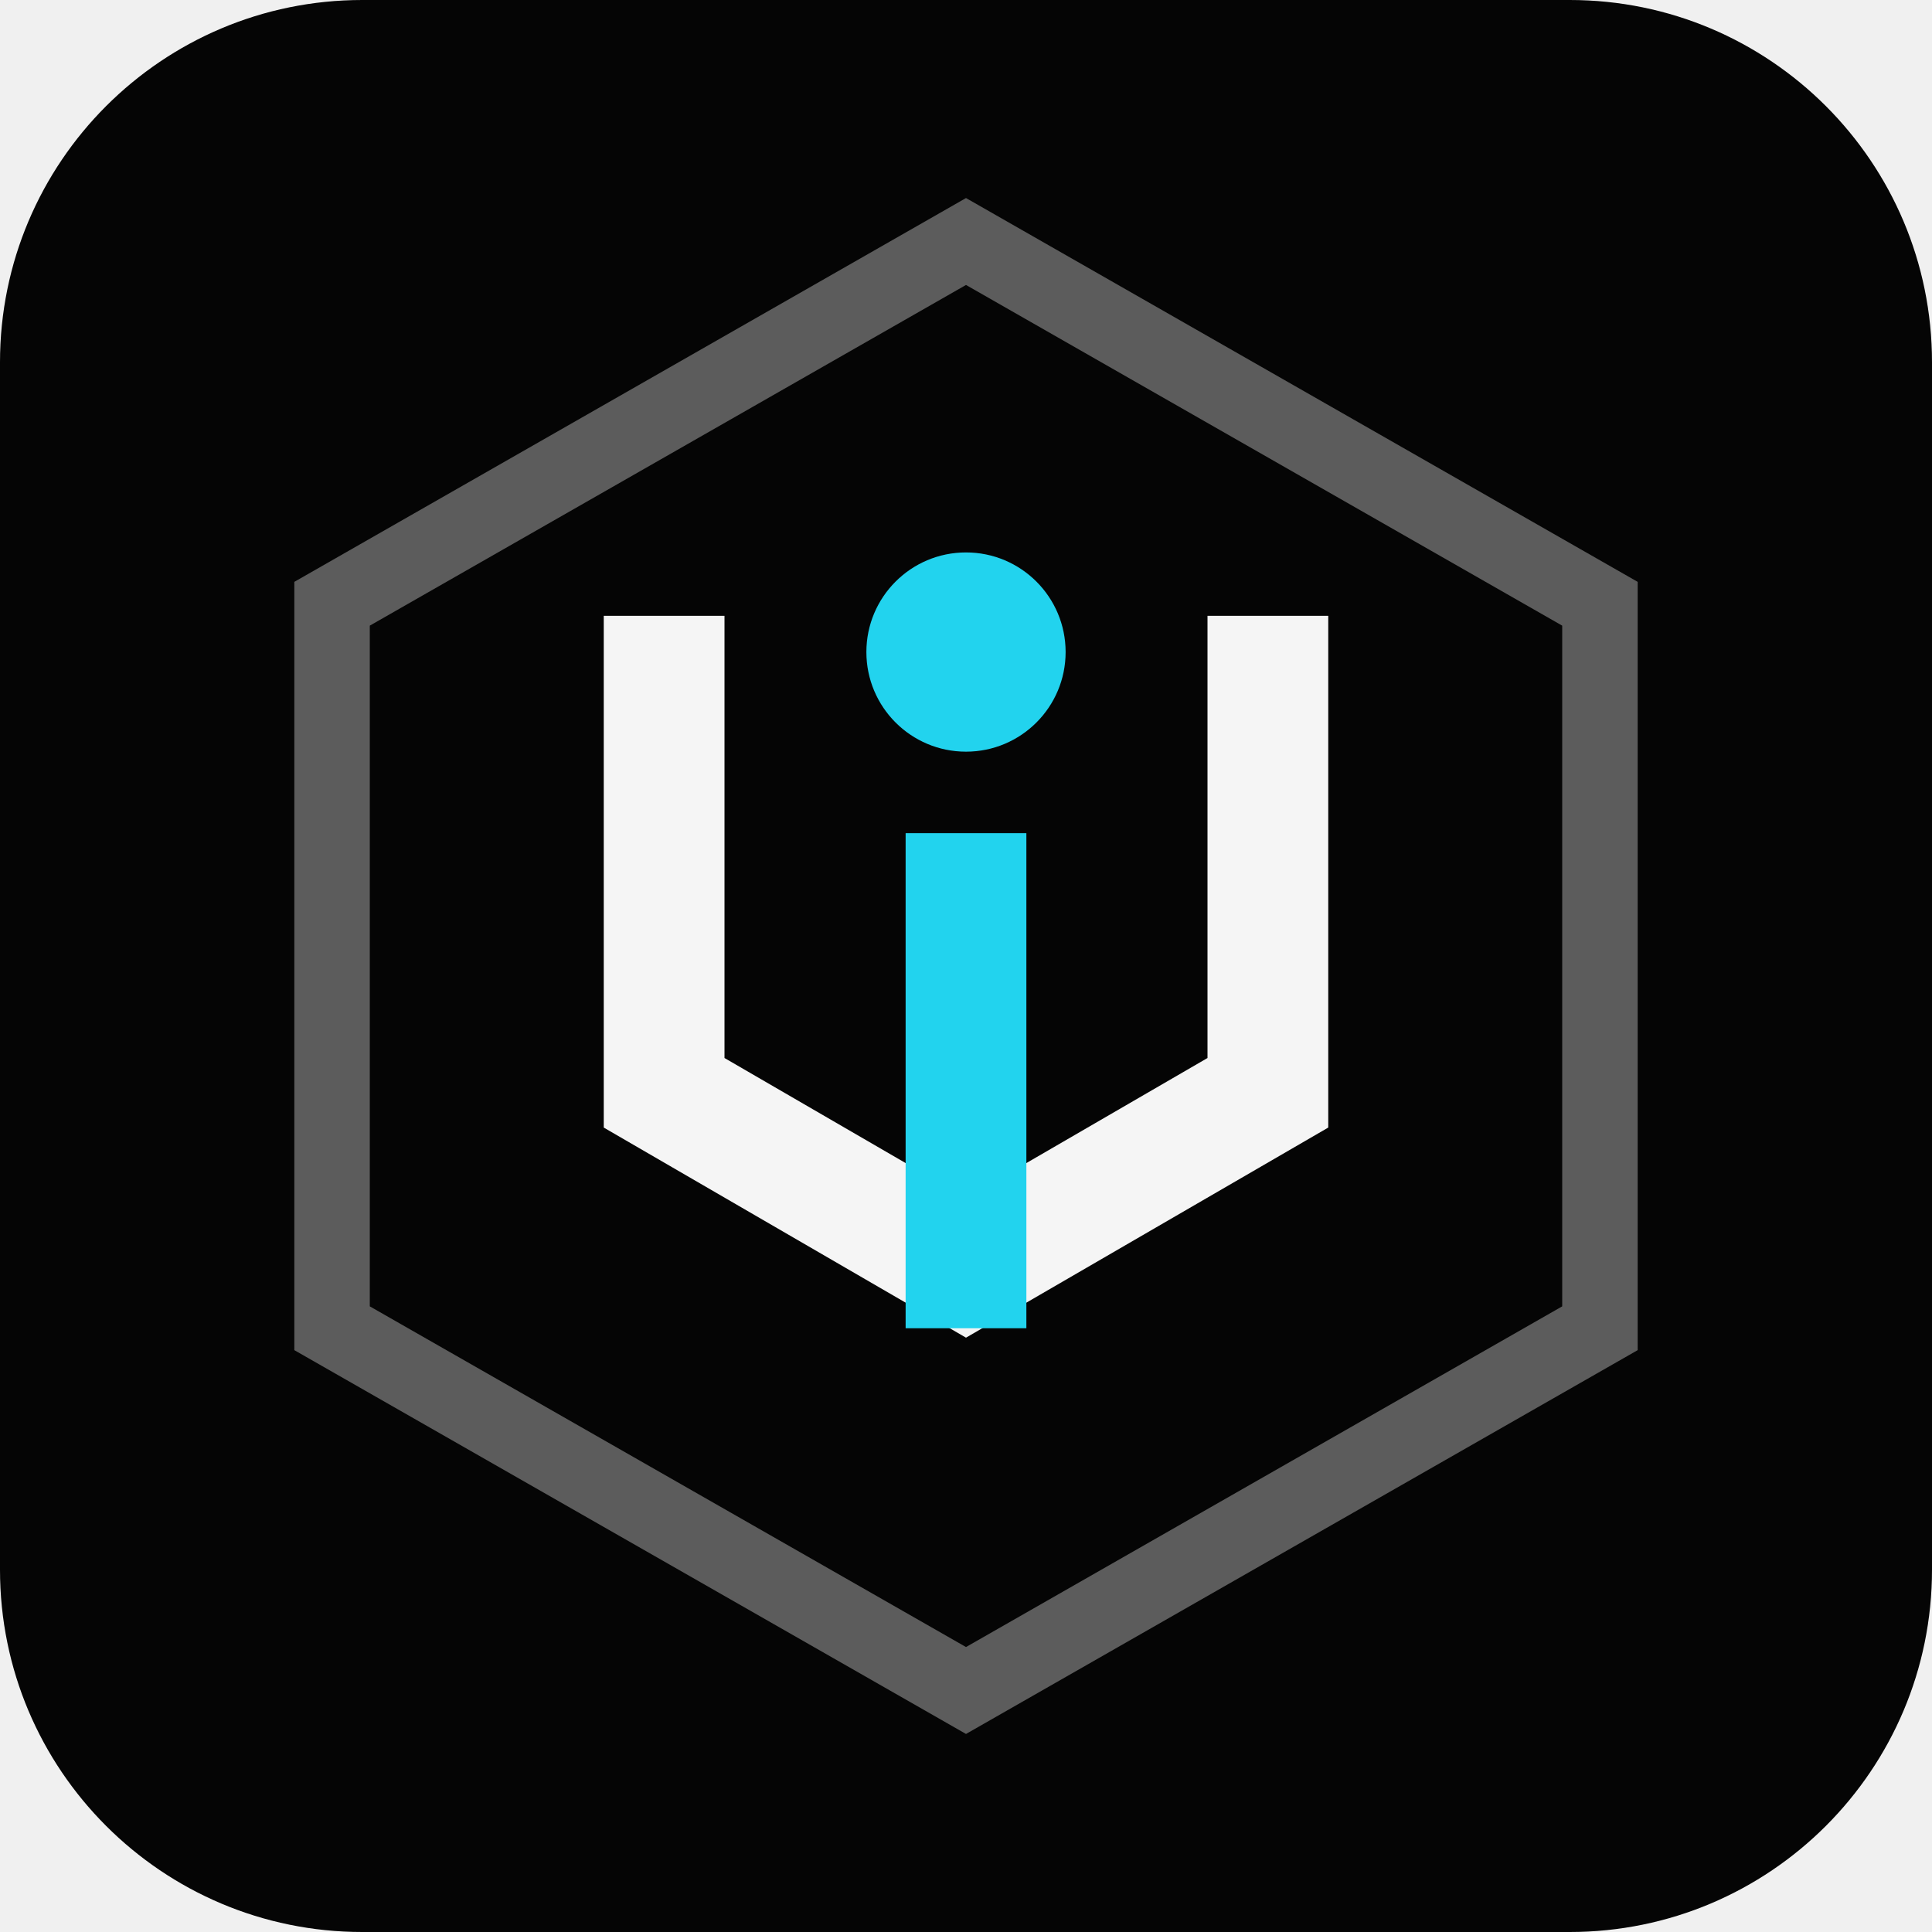
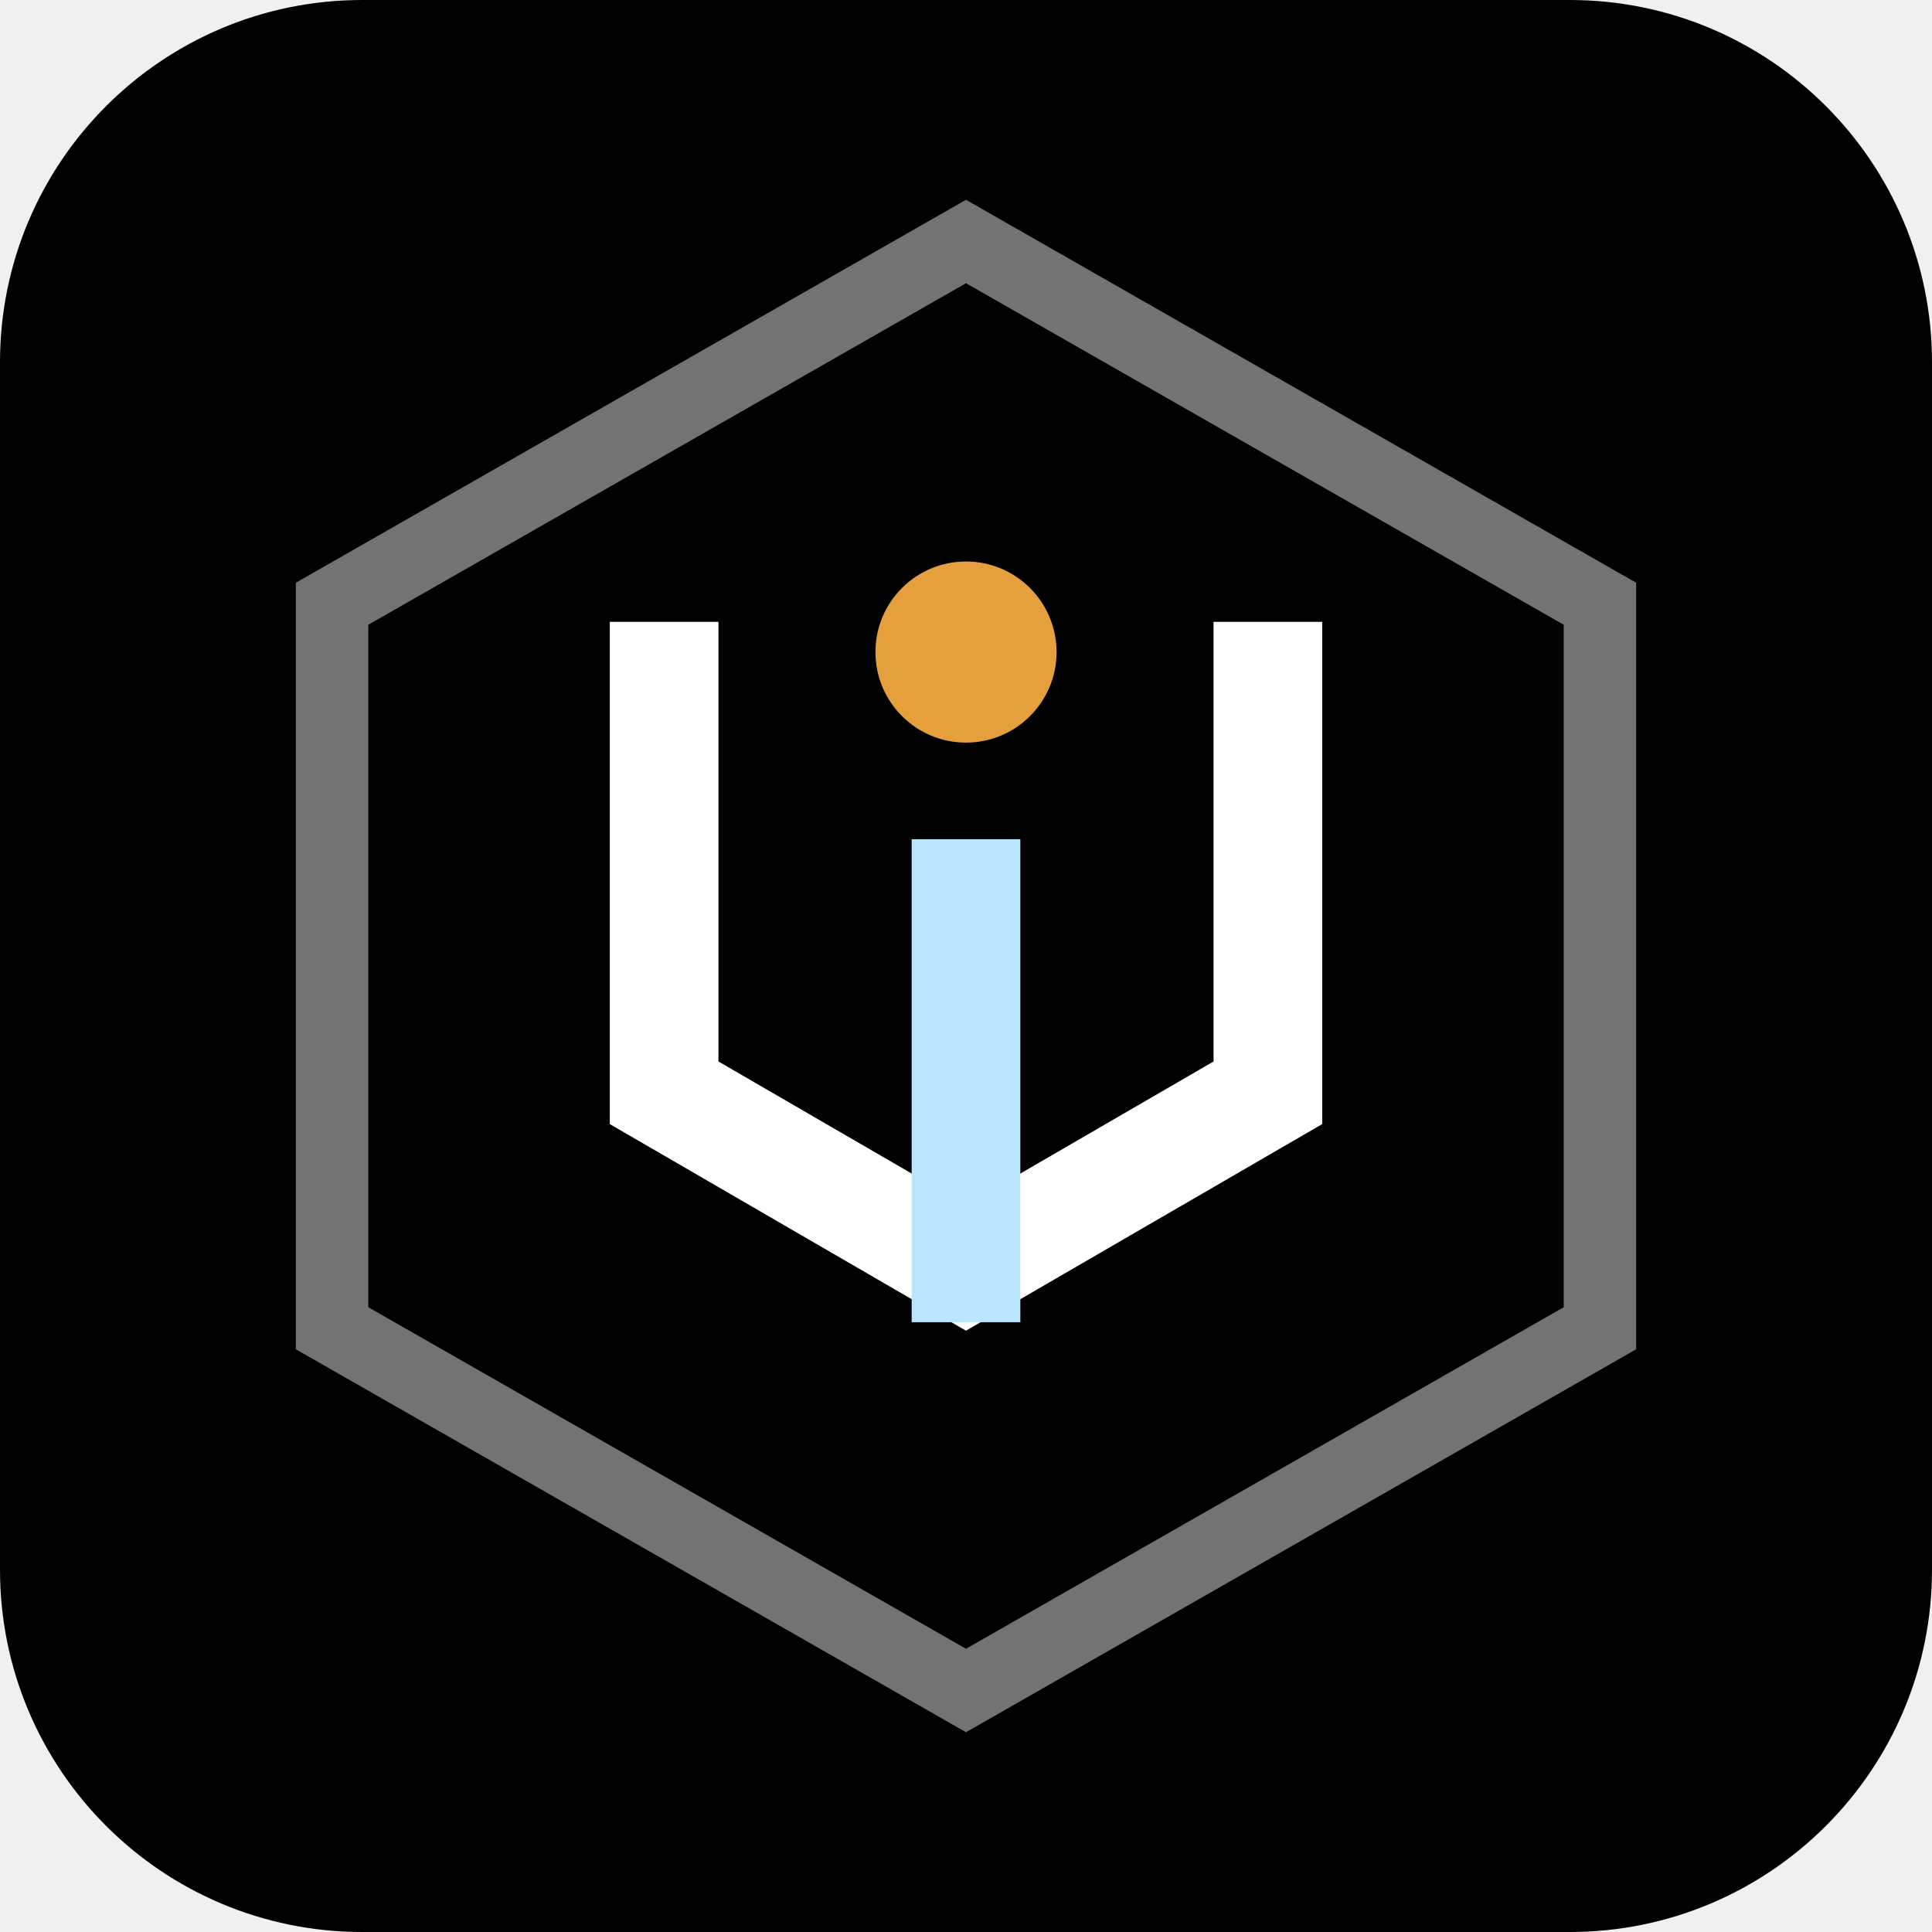
<svg xmlns="http://www.w3.org/2000/svg" viewBox="0 0 32 32" fill="none">
-   <rect width="32" height="32" rx="6" fill="#050505" />
-   <path d="M16 4L26.5 10V22L16 28L5.5 22V10L16 4Z" stroke="#A3A3A3" stroke-opacity="0.55" stroke-width="1.25" />
-   <path d="M11 11.2V18.1L16 21L21 18.1V11.2" stroke="#F5F5F5" stroke-width="2" stroke-linecap="square" stroke-linejoin="miter" />
-   <path d="M16 14.8V21" stroke="#22D3EE" stroke-width="2" stroke-linecap="square" />
-   <circle cx="16" cy="10.8" r="1.65" fill="#22D3EE" />
+   <rect width="32" height="32" rx="6" fill="#000000" />
+   <path d="M16 4L26.5 10V22L16 28L5.5 22V10L16 4Z" stroke="#737373" stroke-width="1.2" />
+   <path d="M11 11.2V18.1L16 21L21 18.1V11.2" stroke="#FFFFFF" stroke-width="1.8" stroke-linecap="square" stroke-linejoin="miter" />
+   <path d="M16 14.8V21" stroke="#BAE6FD" stroke-width="1.8" stroke-linecap="square" />
+   <circle cx="16" cy="10.8" r="1.5" fill="#E5A03D" />
</svg>
